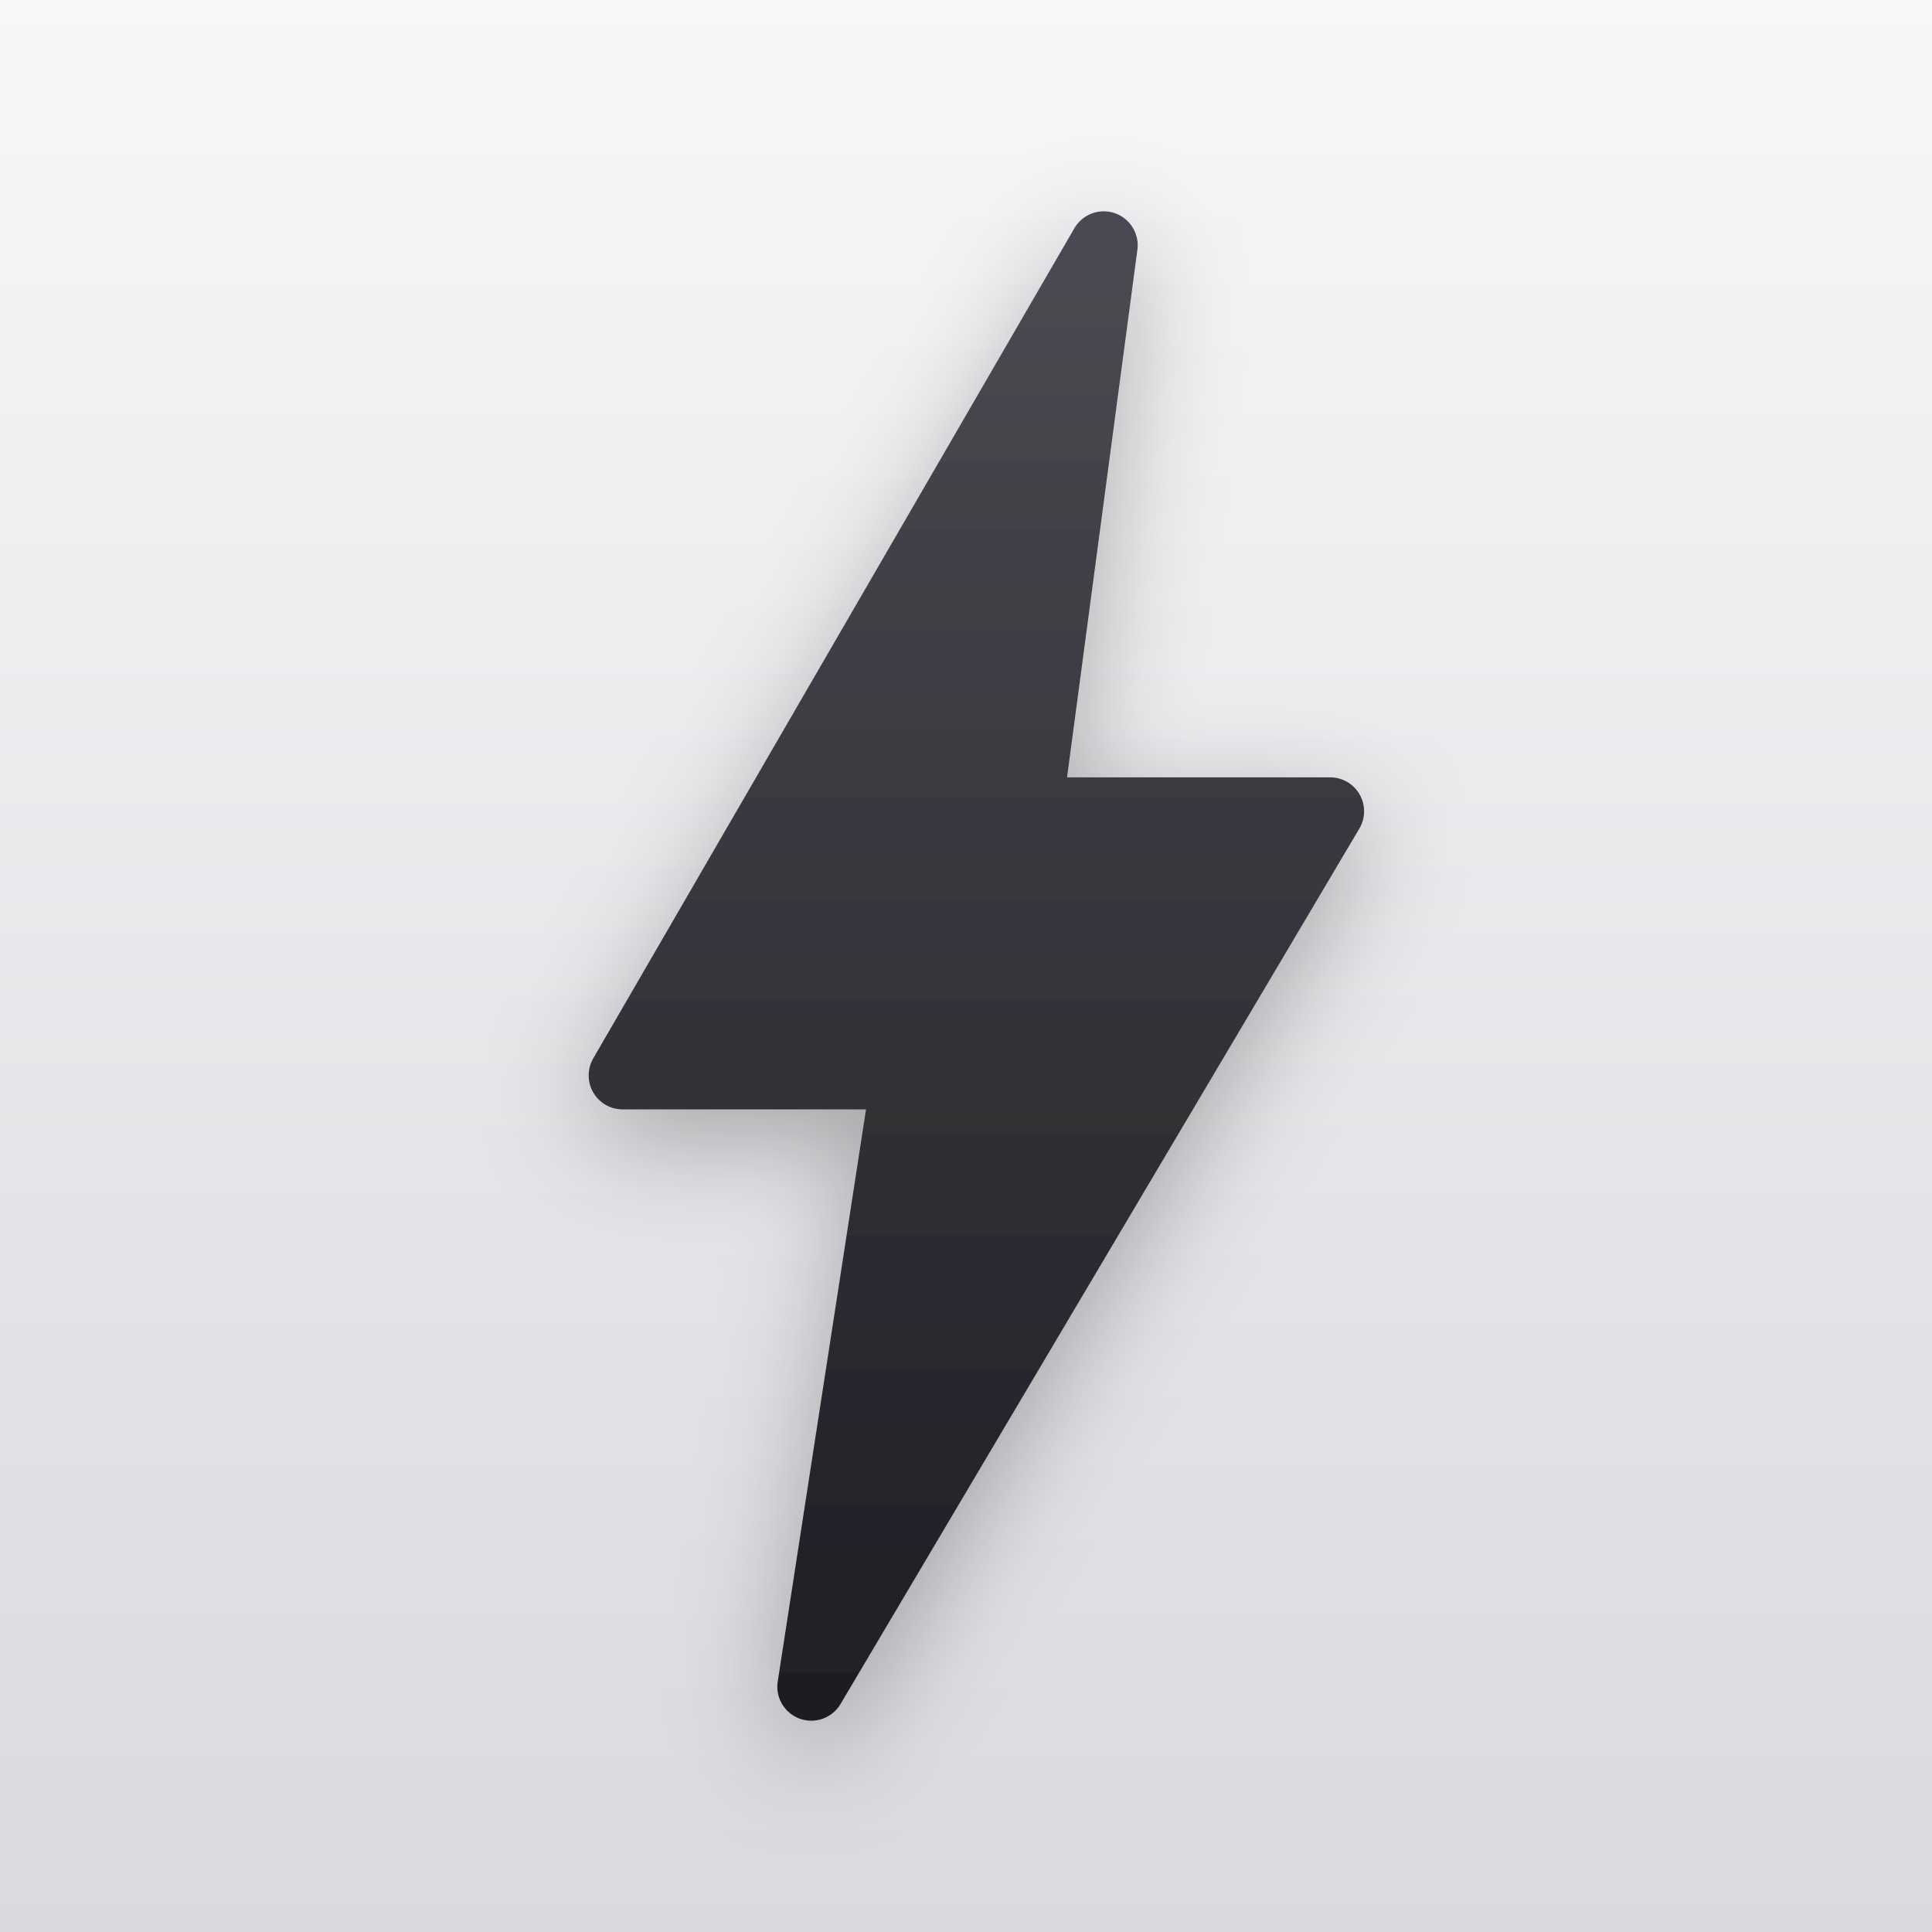
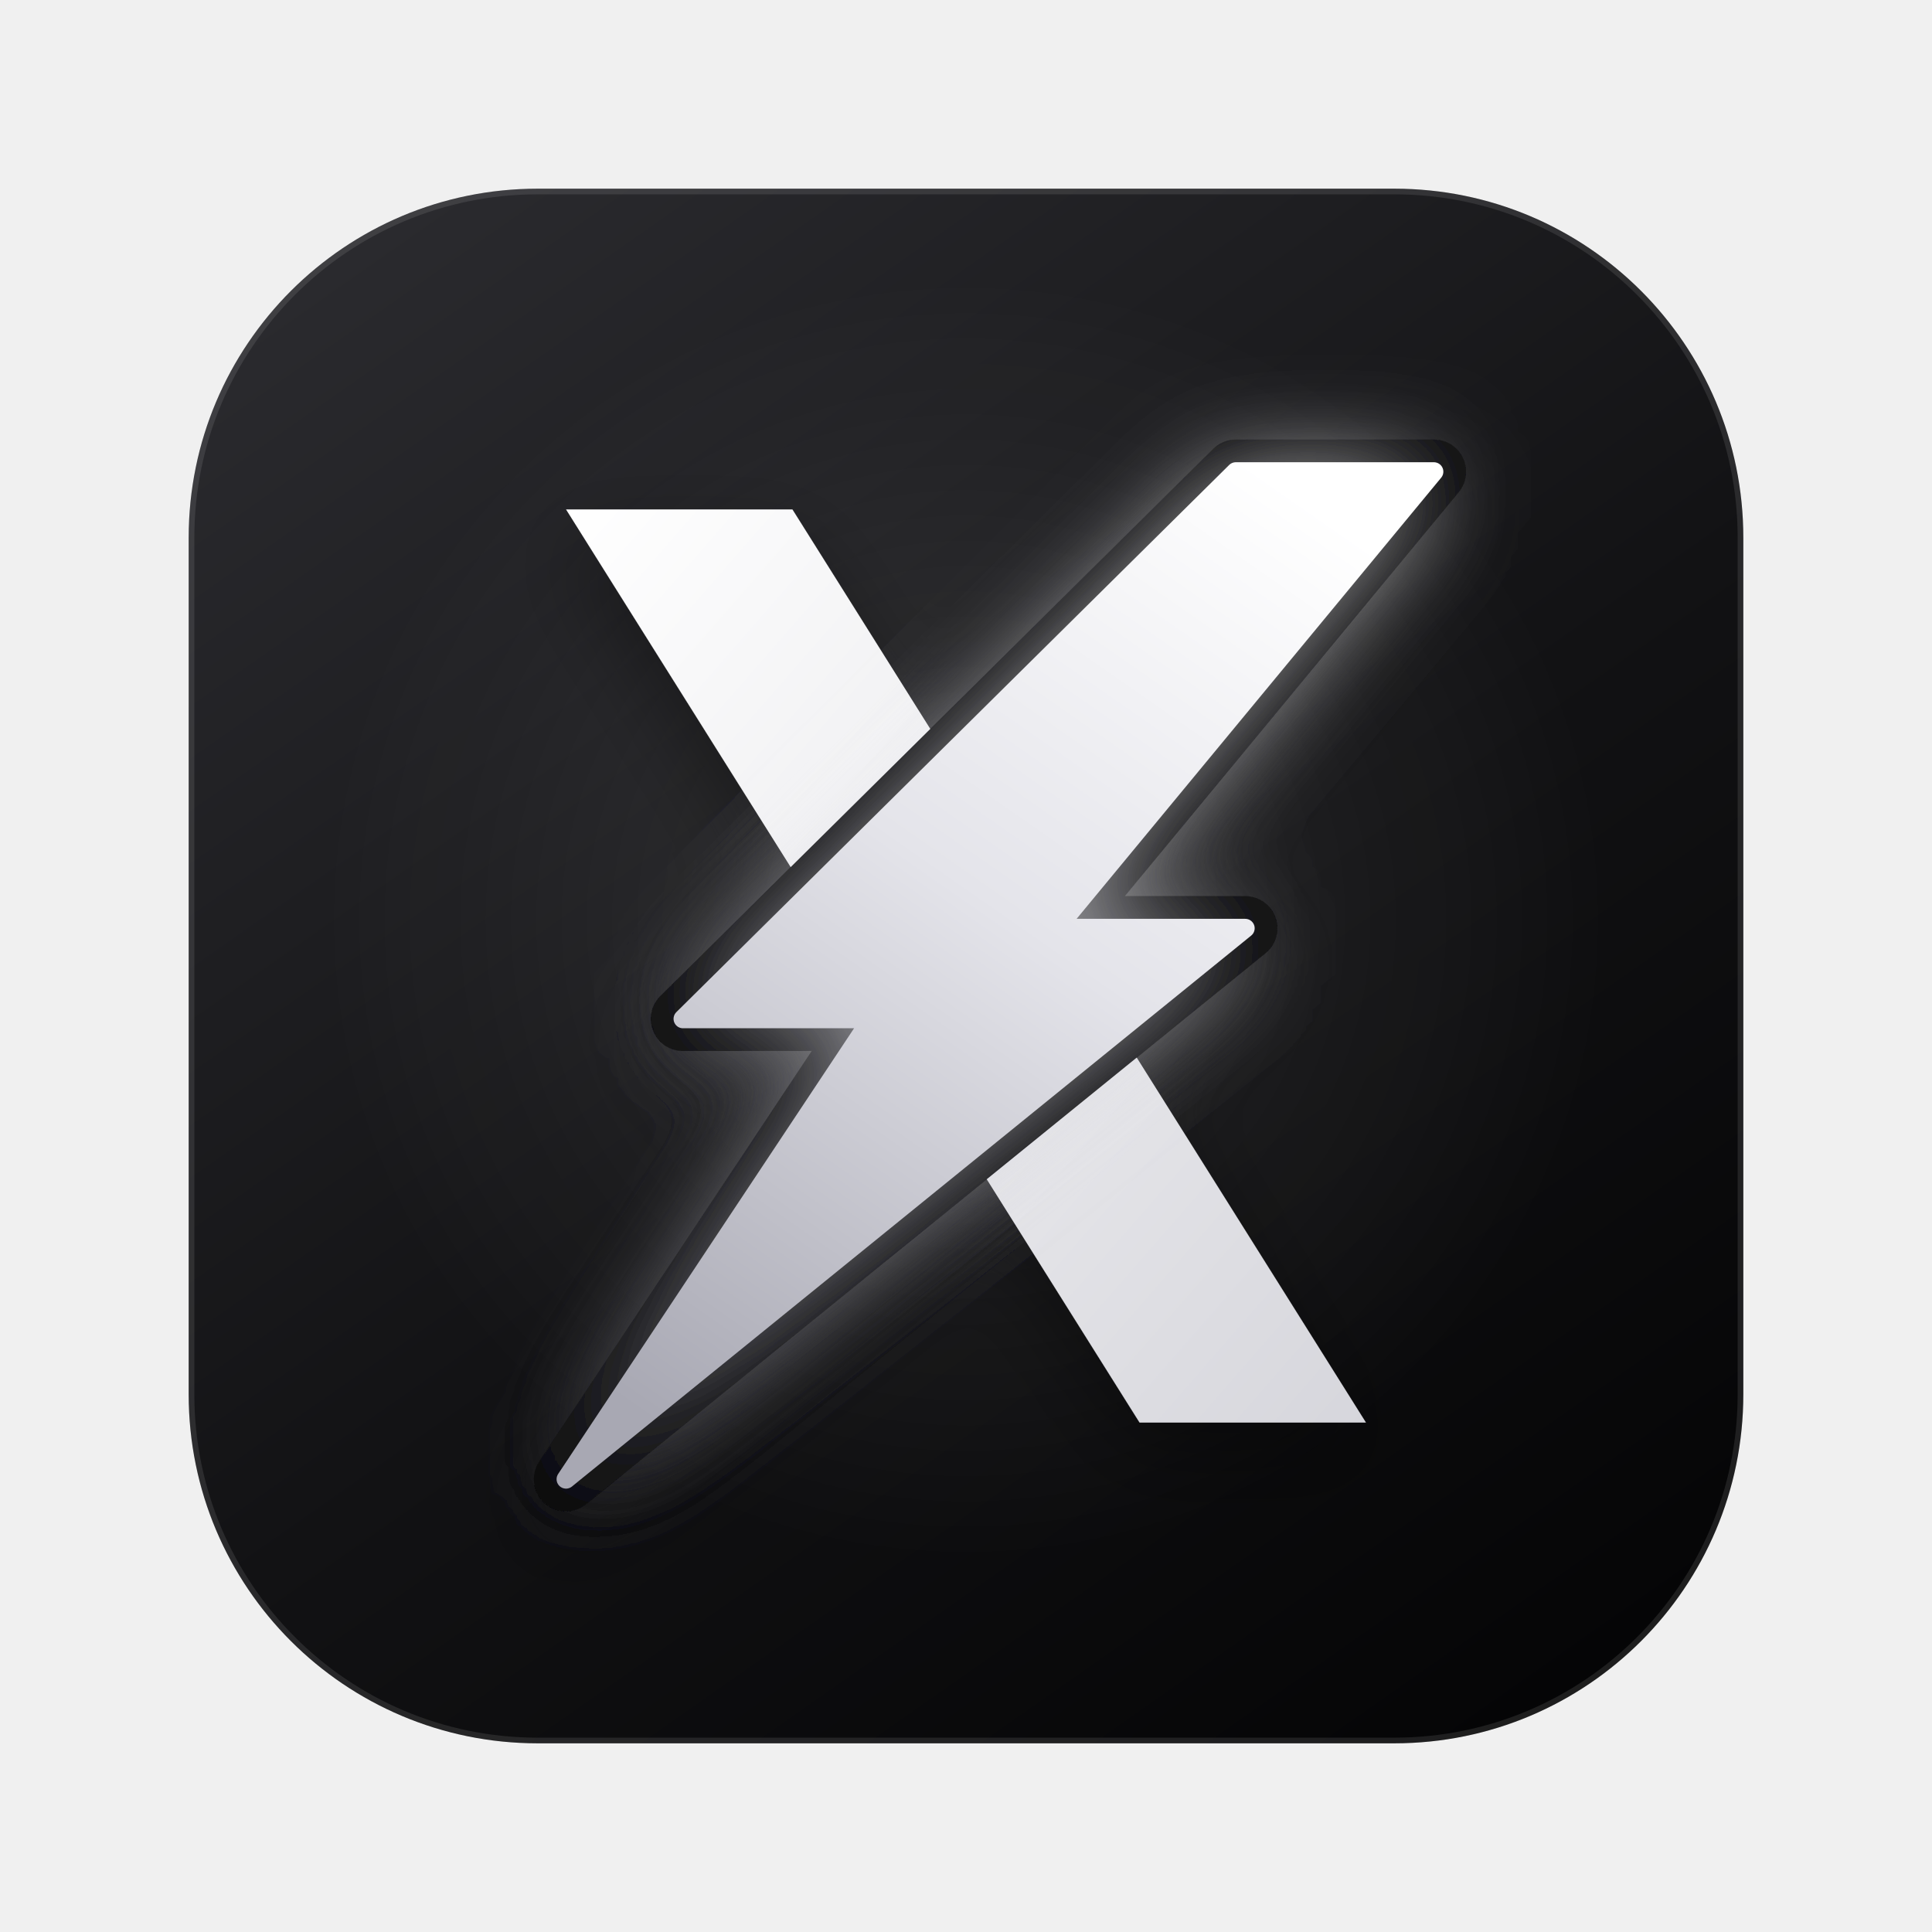
<svg xmlns="http://www.w3.org/2000/svg" width="1024" height="1024" viewBox="0 0 1024 1024">
  <defs>
-     <linearGradient id="bg" x1="0" y1="0" x2="0" y2="1">
-       <stop offset="0" stop-color="#F7F7F9" />
-       <stop offset="1" stop-color="#D9D9DE" />
+     <linearGradient id="bg" x1="0.15" y1="0" x2="0.85" y2="1">
+       <stop offset="0" stop-color="#2A2A2E" />
+       <stop offset="0.55" stop-color="#121214" />
+       <stop offset="1" stop-color="#050506" />
    </linearGradient>
-     <linearGradient id="bolt" x1="0" y1="0" x2="0" y2="1">
-       <stop offset="0" stop-color="#4A4A52" />
-       <stop offset="1" stop-color="#1F1F24" />
+     <radialGradient id="halo" cx="0.5" cy="0.47" r="0.42">
+       <stop offset="0" stop-color="#FFFFFF" stop-opacity="0.1" />
+       <stop offset="1" stop-color="#FFFFFF" stop-opacity="0" />
+     </radialGradient>
+     <linearGradient id="bolt" x1="0.8" y1="0" x2="0.2" y2="1">
+       <stop offset="0" stop-color="#FFFFFF" />
+       <stop offset="0.45" stop-color="#E4E4EA" />
+       <stop offset="1" stop-color="#A8A8B3" />
    </linearGradient>
-     <filter id="drop" x="-20%" y="-20%" width="140%" height="140%">
-       <feDropShadow dx="0" dy="16" stdDeviation="28" flood-color="#000000" flood-opacity="0.28" />
+     <linearGradient id="bar" x1="0" y1="0" x2="1" y2="1">
+       <stop offset="0" stop-color="#FFFFFF" />
+       <stop offset="1" stop-color="#D6D6DC" />
+     </linearGradient>
+     <filter id="glow" x="-40%" y="-40%" width="180%" height="180%">
+       <feGaussianBlur stdDeviation="26" />
+     </filter>
+     <filter id="shadow" x="-30%" y="-30%" width="160%" height="160%">
+       <feDropShadow dx="0" dy="18" stdDeviation="22" flood-color="#000000" flood-opacity="0.35" />
    </filter>
  </defs>
-   <rect width="1024" height="1024" fill="url(#bg)" />
-   <path d="M 585 130 L 330 570 L 480 570 L 430 894 L 705 430 L 545 430 Z" fill="url(#bolt)" stroke="url(#bolt)" stroke-width="36" stroke-linejoin="round" filter="url(#drop)" />
+   <rect x="100" y="100" width="824" height="824" rx="185" fill="url(#bg)" />
+   <rect x="100" y="100" width="824" height="824" rx="185" fill="url(#halo)" />
+   <rect x="101.5" y="101.5" width="821" height="821" rx="183.5" fill="none" stroke="#FFFFFF" stroke-opacity="0.10" stroke-width="3" />
+   <g filter="url(#shadow)">
+     <path d="M 300 270 L 420 270 L 724 754 L 604 754 Z" fill="url(#bar)" />
+     <path d="M 655 250 L 760 250 L 560 492 L 660 492 L 300 784 L 462 540 L 362 540 Z" fill="none" stroke="#0B0B0D" stroke-width="34" stroke-linejoin="round" />
+     <path d="M 655 250 L 760 250 L 560 492 L 660 492 L 300 784 L 462 540 L 362 540 Z" fill="url(#bolt)" filter="url(#glow)" opacity="0.7" />
+     <path d="M 655 250 L 760 250 L 560 492 L 660 492 L 300 784 L 462 540 L 362 540 Z" fill="url(#bolt)" stroke="url(#bolt)" stroke-width="10" stroke-linejoin="round" />
+   </g>
</svg>
